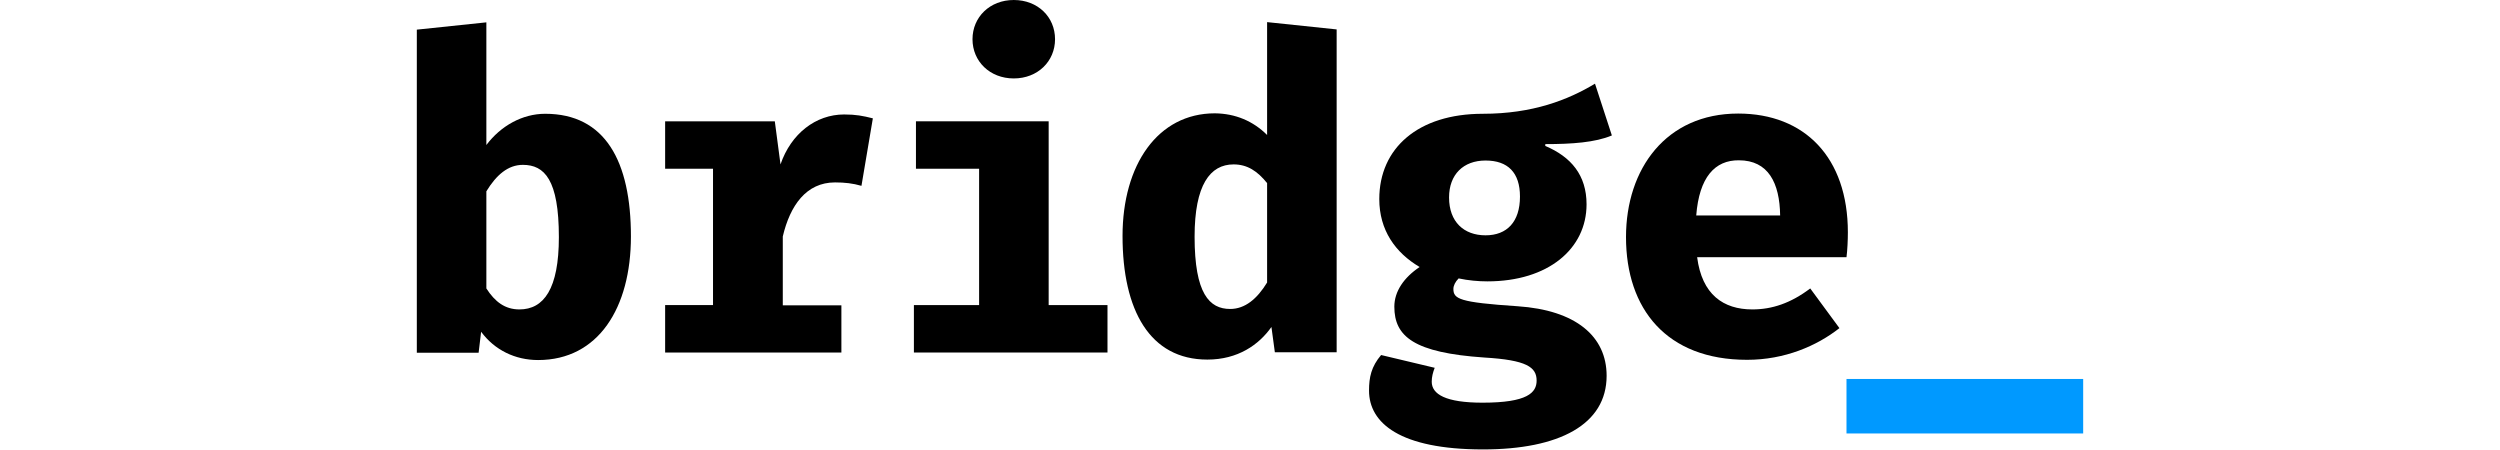
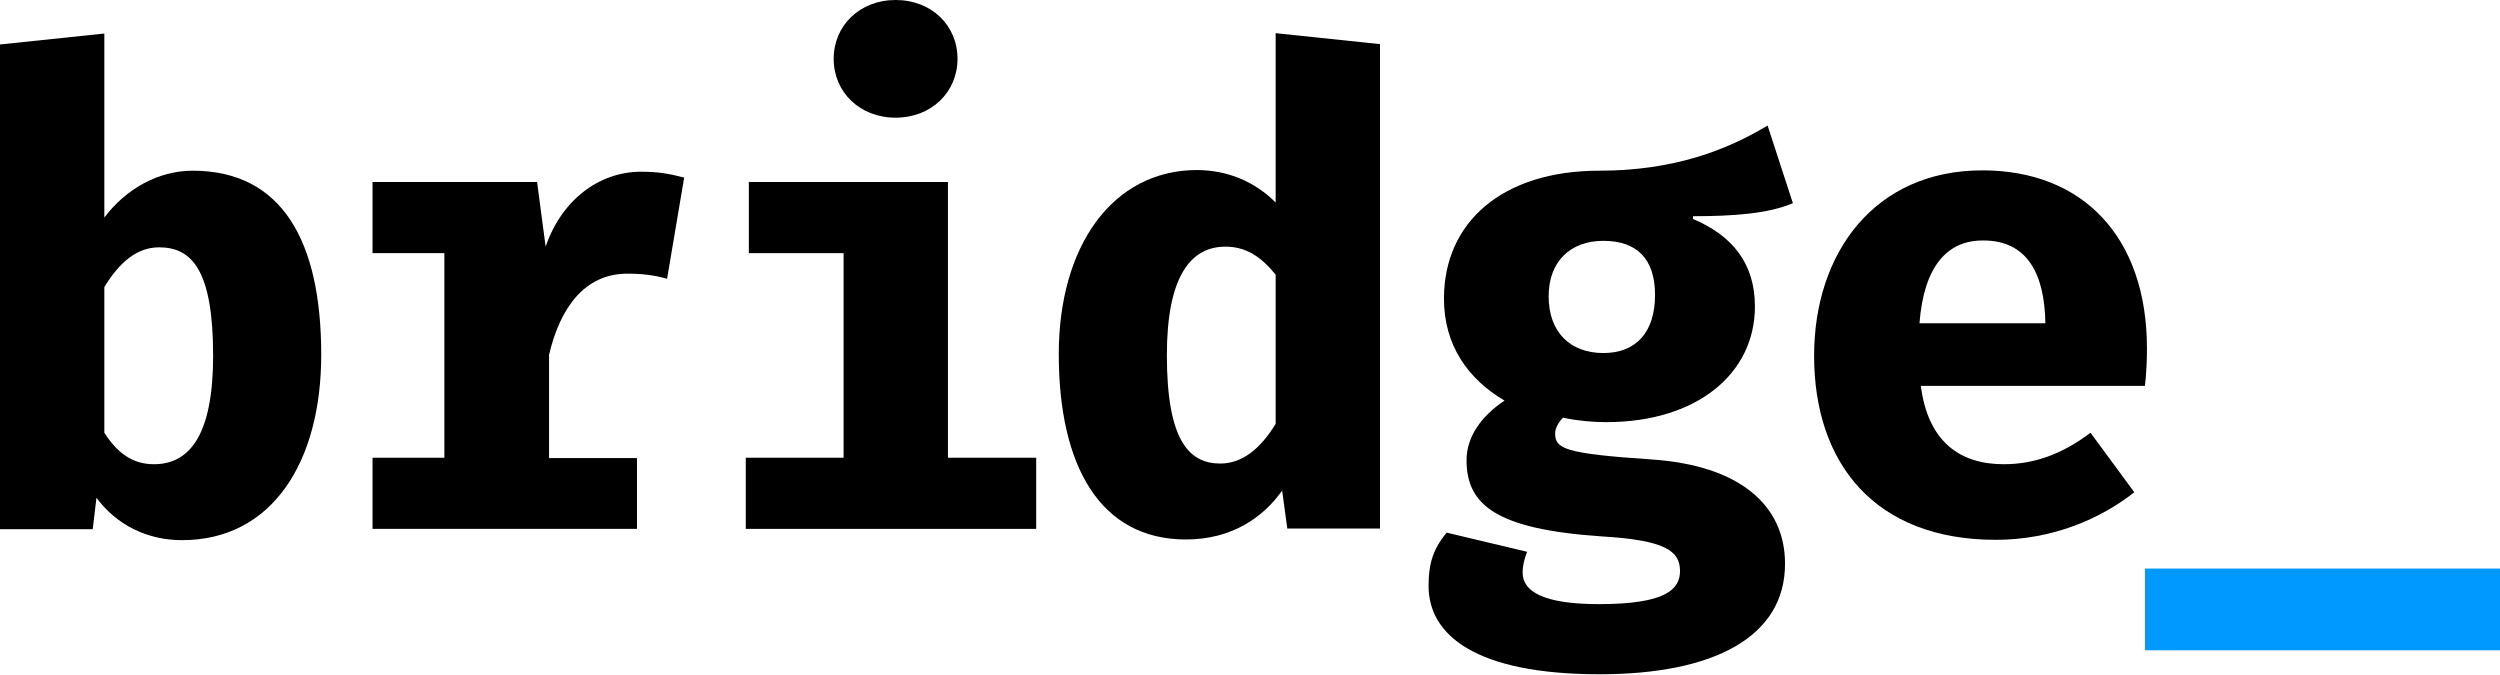
- <svg xmlns="http://www.w3.org/2000/svg" version="1.1" id="Layer_1" x="0px" y="0px" viewBox="0 0 1096.4 197" style="enable-background:new 0 0 1096.4 197;" xml:space="preserve">
+ <svg xmlns="http://www.w3.org/2000/svg" version="1.1" id="Layer_1" x="0px" y="0px" viewBox="-3520.2 1886.5 730.8 197.1" style="enable-background:new -3520.2 1886.5 730.8 197.1;" xml:space="preserve">
  <style type="text/css">
	.st0{fill:#0099FF;}
</style>
  <g id="fundo_x5F_branco_2_">
-     <path id="XMLID_2_" d="M213.3,63.6c6.3-8.4,15.8-13.7,25.8-13.7c26.3,0,37.6,20.8,37.6,53.8c0,31.3-14.3,54.2-40.7,54.2   c-10.1,0-19.1-4.4-25-12.4l-1.1,9.2h-27.1V13l30.5-3.2V63.6z M245.1,104c0-25.2-6.3-31.7-15.8-31.7c-6.5,0-11.6,4.4-16,11.6v42.6   c3.8,5.9,8.2,9.2,14.5,9.2C238.5,135.7,245.1,126.7,245.1,104z" />
-     <path id="XMLID_5_" d="M369,154.6h-77.3v-20.8h21V74h-21V53.2h48.1l2.5,18.9c4.6-13.5,15.5-21.9,27.9-21.9c5.2,0,8.2,0.6,12.6,1.7   l-5,29.6c-3.8-1.1-7.3-1.5-11.6-1.5c-12.6,0-19.7,10.1-22.9,23.7v30.2H369V154.6z" />
-     <polygon id="XMLID_7_" points="485.7,154.6 400.8,154.6 400.8,133.8 429.4,133.8 429.4,74 401.7,74 401.7,53.2 459.9,53.2    459.9,133.8 485.7,133.8  " />
-     <path id="XMLID_8_" d="M426.5,17.2c0-9.7,7.6-17.2,18.1-17.2s18.1,7.4,18.1,17.2c0,9.7-7.6,17.2-18.1,17.2S426.5,26.9,426.5,17.2z" />
-     <path id="XMLID_9_" d="M555.7,59.2V9.7l30.5,3.2v141.6h-27.1l-1.5-11.1c-5.5,7.8-14.7,14.3-28.1,14.3c-25.2,0-37.2-21.6-37.2-54.2   c0-31.3,15.5-53.8,40.5-53.8C541.8,49.8,549.6,53.1,555.7,59.2z M523.9,103.8c0,25,6.5,31.7,15.6,31.7c6.5,0,11.8-4.4,16.2-11.6   V80.3c-4.2-5.2-8.6-8.2-14.7-8.2C530.7,72.1,523.9,81.1,523.9,103.8z" />
-     <path id="XMLID_12_" d="M629.2,161.3c-0.8,2.1-1.3,4-1.3,6.1c0,5.5,6.1,9.2,22.3,9.2c19.7,0,23.7-4.4,23.7-9.7   c0-5.9-4.4-9-22.9-10.1c-30.9-2.1-39.5-9.2-39.5-22.3c0-6.7,4.2-12.8,11.1-17.4c-10.7-6.3-17.7-16.2-17.7-29.8   c0-22.3,17-37.4,45.4-37.4c21.9,0,37.4-6.1,49.2-13.2l7.4,22.7c-7.3,3.1-17.6,3.8-29.2,3.8v0.8c11.3,4.8,18.1,12.8,18.1,25.6   c0,19.5-16.8,33.8-43.5,33.8c-4,0-8.4-0.4-12.6-1.3c-1.5,1.5-2.3,3.2-2.3,4.6c0,4.4,2.5,5.9,28.1,7.6c25.6,1.7,39.1,13.2,39.1,30.5   c0,21.4-20.8,32.3-54.2,32.3c-36.5,0-50-11.6-50-25.8c0-5.9,1-10.5,5.3-15.6L629.2,161.3z M651.5,103.2c9.4,0,15.1-5.9,15.1-17   c0-10.5-5.3-15.8-15.1-15.8c-9.7,0-16,6.1-16,16.2C635.5,97.3,642,103.2,651.5,103.2z" />
-     <path id="XMLID_15_" d="M744.3,112.8c2.1,16.4,11.5,22.9,24.2,22.9c8.6,0,16.8-2.7,25.4-9.2l12.8,17.4c-9.9,7.8-24,13.9-40.5,13.9   c-35.3,0-53.1-22.3-53.1-53.8c0-30,17.6-54.2,49.2-54.2c29.2,0,48.1,19.3,48.1,52.1c0,3.4-0.2,7.8-0.6,10.9H744.3z M743.9,94.5   h36.8c-0.2-14.3-5.2-24.2-18.1-24.2C752.1,70.2,745.2,77.7,743.9,94.5z" />
-     <path id="XMLID_18_" class="st0" d="M809.8,190.1v-23.9h103.8v23.9H809.8z" />
+     <path id="XMLID_2_" d="M-3489.7,1950.1c6.3-8.4,15.8-13.7,25.8-13.7c26.3,0,37.6,20.8,37.6,53.8c0,31.3-14.3,54.2-40.7,54.2   c-10.1,0-19.1-4.4-25-12.4l-1.1,9.2h-27.1v-141.7l30.5-3.2V1950.1z M-3457.9,1990.5c0-25.2-6.3-31.7-15.8-31.7   c-6.5,0-11.6,4.4-16,11.6v42.6c3.8,5.9,8.2,9.2,14.5,9.2C-3464.5,2022.2-3457.9,2013.2-3457.9,1990.5z" />
+     <path id="XMLID_5_" d="M-3334,2041.1h-77.3v-20.8h21v-59.8h-21v-20.8h48.1l2.5,18.9c4.6-13.5,15.5-21.9,27.9-21.9   c5.2,0,8.2,0.6,12.6,1.7l-5,29.6c-3.8-1.1-7.3-1.5-11.6-1.5c-12.6,0-19.7,10.1-22.9,23.7v30.2h25.7V2041.1z" />
+     <polygon id="XMLID_7_" points="-3217.3,2041.1 -3302.2,2041.1 -3302.2,2020.3 -3273.6,2020.3 -3273.6,1960.5 -3301.3,1960.5    -3301.3,1939.7 -3243.1,1939.7 -3243.1,2020.3 -3217.3,2020.3  " />
+     <path id="XMLID_8_" d="M-3276.5,1903.7c0-9.7,7.6-17.2,18.1-17.2s18.1,7.4,18.1,17.2c0,9.7-7.6,17.2-18.1,17.2   S-3276.5,1913.4-3276.5,1903.7z" />
+     <path id="XMLID_9_" d="M-3147.3,1945.7v-49.5l30.5,3.2V2041h-27.1l-1.5-11.1c-5.5,7.8-14.7,14.3-28.1,14.3   c-25.2,0-37.2-21.6-37.2-54.2c0-31.3,15.5-53.8,40.5-53.8C-3161.2,1936.3-3153.4,1939.6-3147.3,1945.7z M-3179.1,1990.3   c0,25,6.5,31.7,15.6,31.7c6.5,0,11.8-4.4,16.2-11.6v-43.6c-4.2-5.2-8.6-8.2-14.7-8.2C-3172.3,1958.6-3179.1,1967.6-3179.1,1990.3z" />
+     <path id="XMLID_12_" d="M-3073.8,2047.8c-0.8,2.1-1.3,4-1.3,6.1c0,5.5,6.1,9.2,22.3,9.2c19.7,0,23.7-4.4,23.7-9.7   c0-5.9-4.4-9-22.9-10.1c-30.9-2.1-39.5-9.2-39.5-22.3c0-6.7,4.2-12.8,11.1-17.4c-10.7-6.3-17.7-16.2-17.7-29.8   c0-22.3,17-37.4,45.4-37.4c21.9,0,37.4-6.1,49.2-13.2l7.4,22.7c-7.3,3.1-17.6,3.8-29.2,3.8v0.8c11.3,4.8,18.1,12.8,18.1,25.6   c0,19.5-16.8,33.8-43.5,33.8c-4,0-8.4-0.4-12.6-1.3c-1.5,1.5-2.3,3.2-2.3,4.6c0,4.4,2.5,5.9,28.1,7.6c25.6,1.7,39.1,13.2,39.1,30.5   c0,21.4-20.8,32.3-54.2,32.3c-36.5,0-50-11.6-50-25.8c0-5.9,1-10.5,5.3-15.6L-3073.8,2047.8z M-3051.5,1989.7   c9.4,0,15.1-5.9,15.1-17c0-10.5-5.3-15.8-15.1-15.8c-9.7,0-16,6.1-16,16.2C-3067.5,1983.8-3061,1989.7-3051.5,1989.7z" />
+     <path id="XMLID_15_" d="M-2958.7,1999.3c2.1,16.4,11.5,22.9,24.2,22.9c8.6,0,16.8-2.7,25.4-9.2l12.8,17.4   c-9.9,7.8-24,13.9-40.5,13.9c-35.3,0-53.1-22.3-53.1-53.8c0-30,17.6-54.2,49.2-54.2c29.2,0,48.1,19.3,48.1,52.1   c0,3.4-0.2,7.8-0.6,10.9L-2958.7,1999.3L-2958.7,1999.3z M-2959.1,1981h36.8c-0.2-14.3-5.2-24.2-18.1-24.2   C-2950.9,1956.7-2957.8,1964.2-2959.1,1981z" />
+     <path id="XMLID_18_" class="st0" d="M-2893.2,2076.6v-23.9h103.8v23.9H-2893.2z" />
  </g>
</svg>
